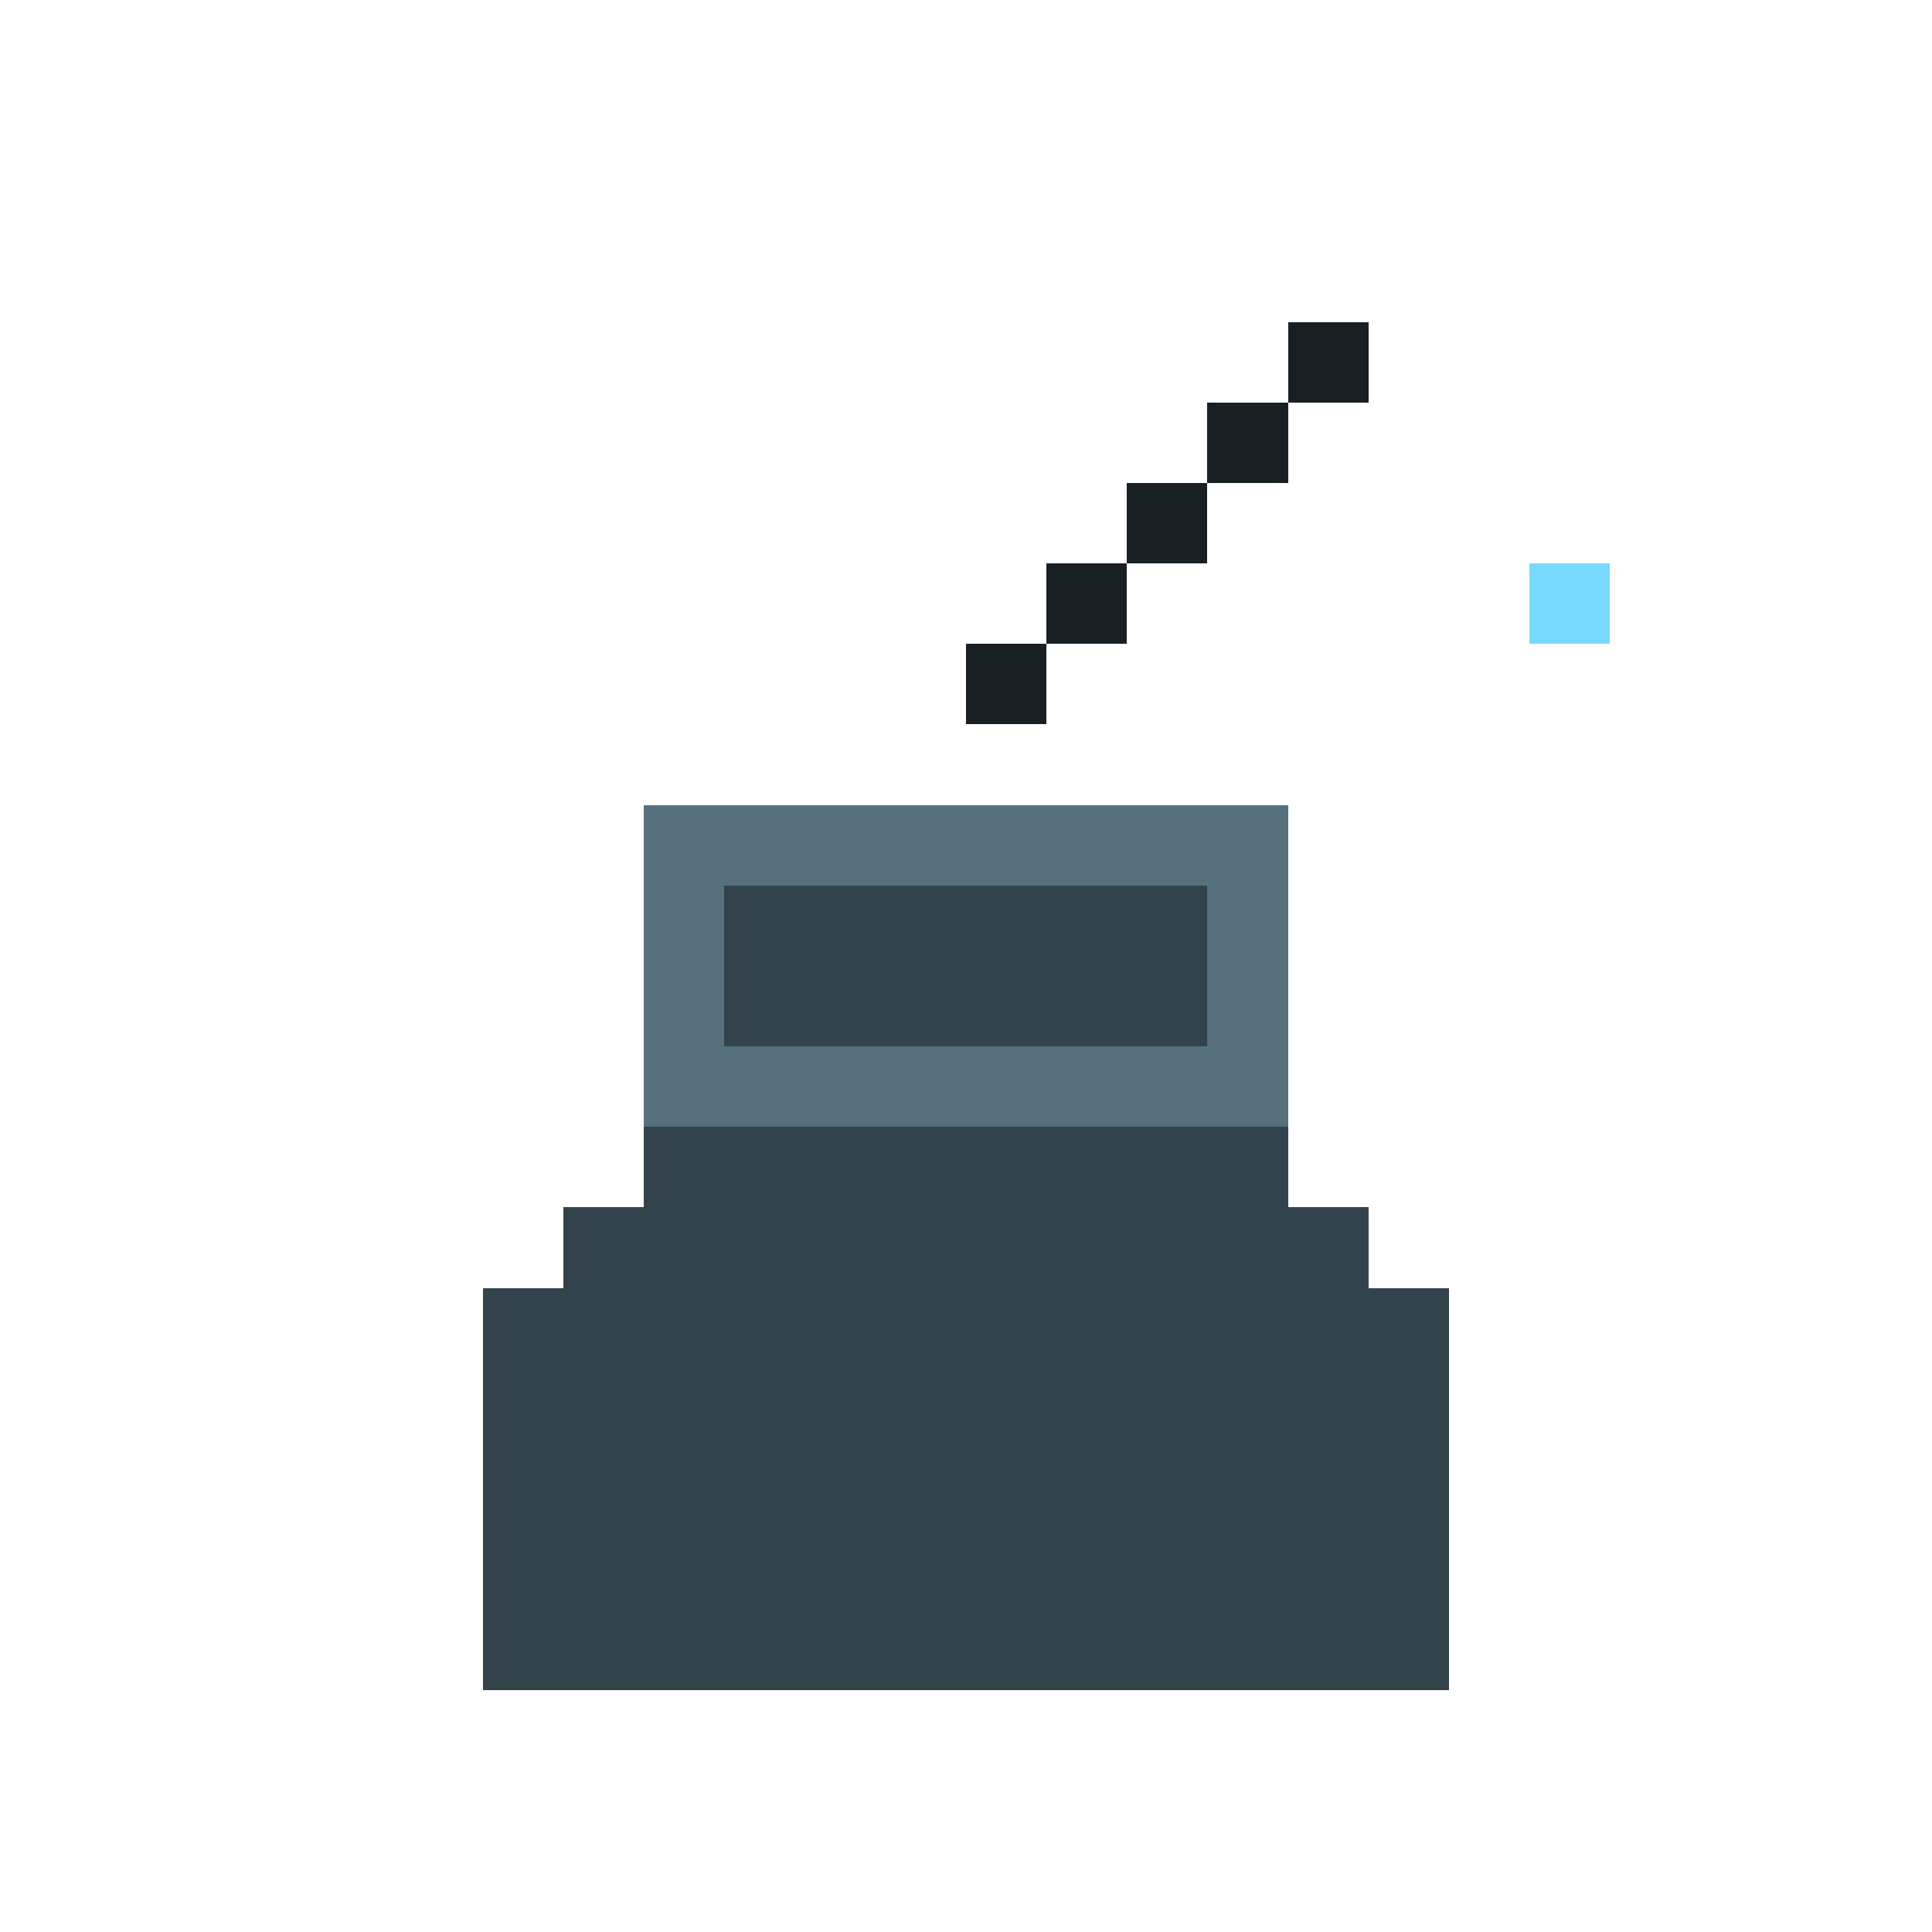
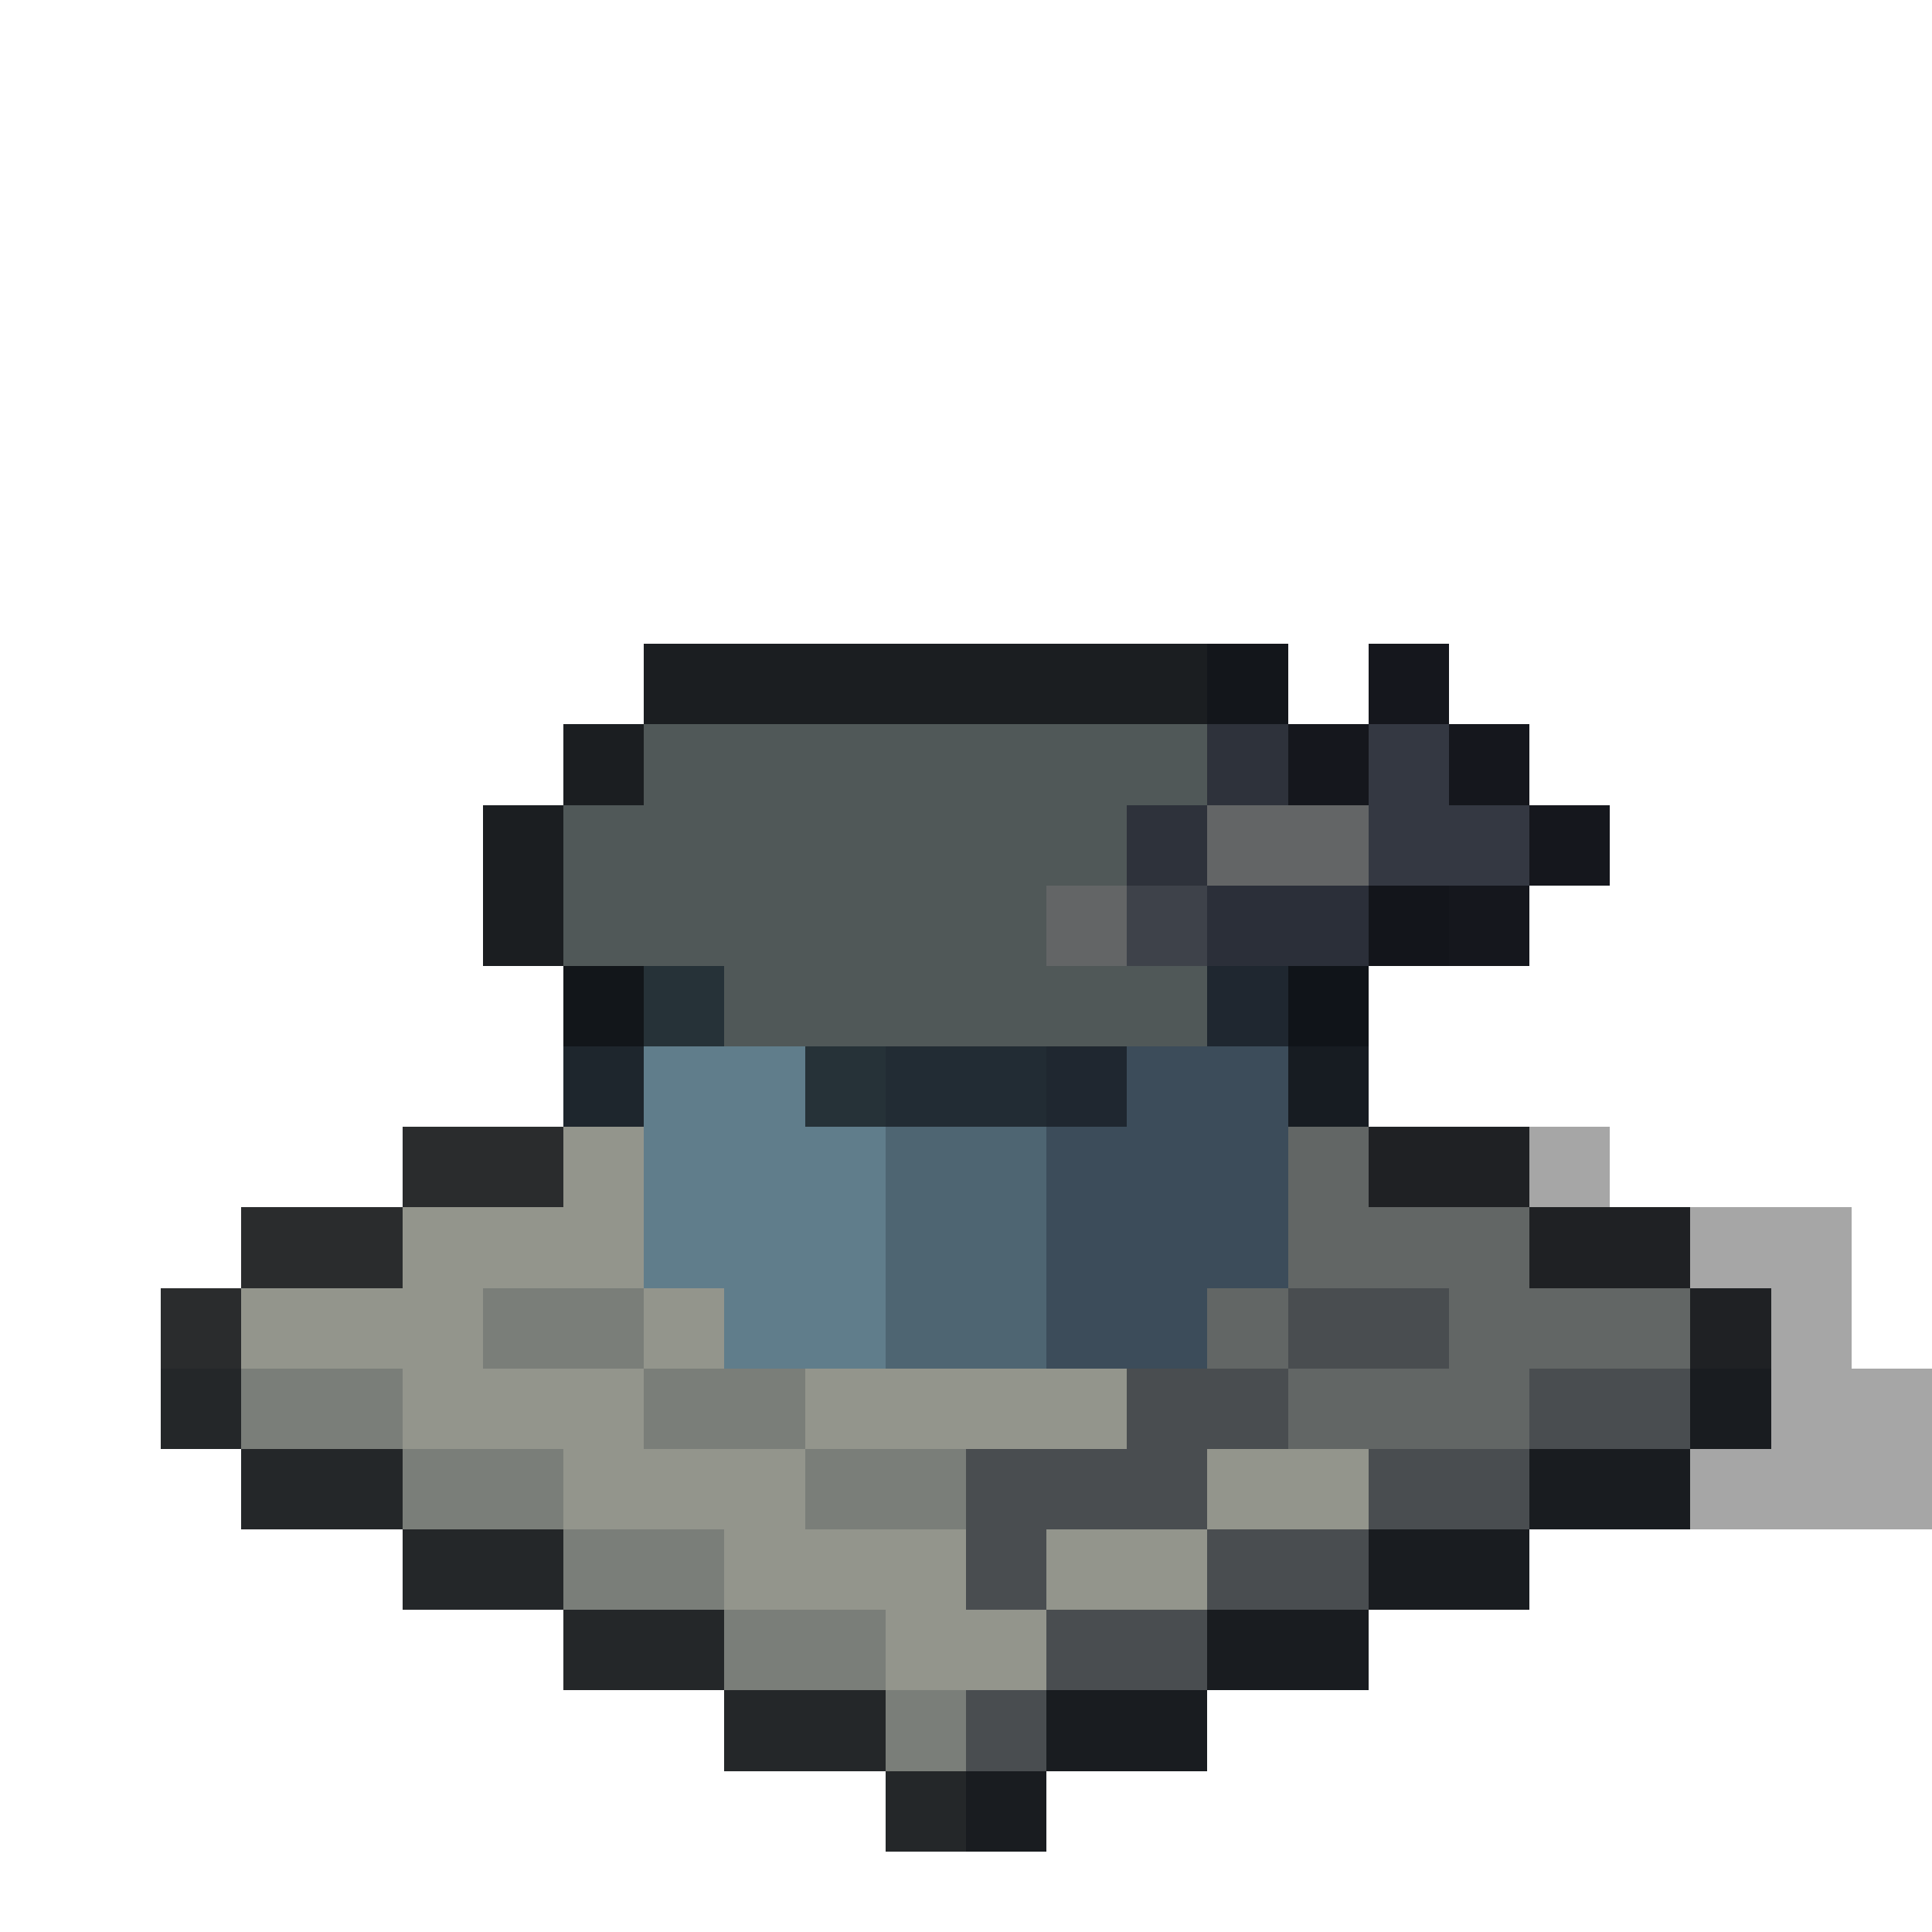
<svg xmlns="http://www.w3.org/2000/svg" width="24" height="24" viewBox="0 0 24 24" shape-rendering="crispEdges">
-   <rect x="6" y="16" width="12" height="5" fill="#33434B" />
-   <rect x="7" y="15" width="10" height="1" fill="#33434B" />
-   <rect x="8" y="14" width="8" height="1" fill="#33434B" />
-   <rect x="8" y="10" width="8" height="4" fill="#56707D" />
-   <rect x="9" y="11" width="6" height="2" fill="#33434B" />
-   <rect x="12" y="8" width="1" height="1" fill="#182024" />
-   <rect x="13" y="7" width="1" height="1" fill="#182024" />
-   <rect x="14" y="6" width="1" height="1" fill="#182024" />
-   <rect x="15" y="5" width="1" height="1" fill="#182024" />
-   <rect x="16" y="4" width="1" height="1" fill="#182024" />
-   <rect x="19" y="7" width="1" height="1" fill="#78D9FF" />
+   <rect x="8" y="8" width="7" height="1" fill="#1B1E21" />
+   <rect x="15" y="8" width="1" height="1" fill="#13161B" />
+   <rect x="17" y="8" width="1" height="1" fill="#15171D" />
+   <rect x="7" y="9" width="1" height="1" fill="#1B1E21" />
+   <rect x="8" y="9" width="7" height="1" fill="#505858" />
+   <rect x="15" y="9" width="1" height="1" fill="#2E323B" />
+   <rect x="16" y="9" width="1" height="1" fill="#15171D" />
+   <rect x="17" y="9" width="1" height="1" fill="#343842" />
+   <rect x="18" y="9" width="1" height="1" fill="#15171D" />
+   <rect x="6" y="10" width="1" height="1" fill="#1B1E21" />
+   <rect x="7" y="10" width="7" height="1" fill="#505858" />
+   <rect x="14" y="10" width="1" height="1" fill="#2E323B" />
+   <rect x="15" y="10" width="2" height="1" fill="#636566" />
+   <rect x="17" y="10" width="2" height="1" fill="#343842" />
+   <rect x="19" y="10" width="1" height="1" fill="#15171D" />
+   <rect x="6" y="11" width="1" height="1" fill="#1B1E21" />
+   <rect x="7" y="11" width="6" height="1" fill="#505858" />
+   <rect x="13" y="11" width="1" height="1" fill="#636566" />
+   <rect x="14" y="11" width="1" height="1" fill="#3E424A" />
+   <rect x="15" y="11" width="2" height="1" fill="#2B2F39" />
+   <rect x="17" y="11" width="1" height="1" fill="#13151B" />
+   <rect x="18" y="11" width="1" height="1" fill="#15171D" />
+   <rect x="7" y="12" width="1" height="1" fill="#12161A" />
+   <rect x="8" y="12" width="1" height="1" fill="#263238" />
+   <rect x="9" y="12" width="6" height="1" fill="#505858" />
+   <rect x="15" y="12" width="1" height="1" fill="#1F2730" />
+   <rect x="16" y="12" width="1" height="1" fill="#101419" />
+   <rect x="7" y="13" width="1" height="1" fill="#1E262D" />
+   <rect x="8" y="13" width="2" height="1" fill="#607D8B" />
+   <rect x="10" y="13" width="1" height="1" fill="#263238" />
+   <rect x="11" y="13" width="2" height="1" fill="#222C34" />
+   <rect x="13" y="13" width="1" height="1" fill="#1F2730" />
+   <rect x="14" y="13" width="2" height="1" fill="#3C4C5A" />
+   <rect x="16" y="13" width="1" height="1" fill="#171C22" />
+   <rect x="5" y="14" width="2" height="1" fill="#2A2C2D" />
+   <rect x="7" y="14" width="1" height="1" fill="#93958C" />
+   <rect x="8" y="14" width="3" height="1" fill="#607D8B" />
+   <rect x="11" y="14" width="2" height="1" fill="#4E6572" />
+   <rect x="13" y="14" width="3" height="1" fill="#3C4C5A" />
+   <rect x="16" y="14" width="1" height="1" fill="#626665" />
+   <rect x="17" y="14" width="2" height="1" fill="#1F2124" />
+   <rect x="19" y="14" width="1" height="1" fill="#000000" fill-opacity="0.35" />
+   <rect x="3" y="15" width="2" height="1" fill="#2A2C2D" />
+   <rect x="5" y="15" width="3" height="1" fill="#93958C" />
+   <rect x="8" y="15" width="3" height="1" fill="#607D8B" />
+   <rect x="11" y="15" width="2" height="1" fill="#4E6572" />
+   <rect x="13" y="15" width="3" height="1" fill="#3C4C5A" />
+   <rect x="16" y="15" width="3" height="1" fill="#626665" />
+   <rect x="19" y="15" width="2" height="1" fill="#1F2124" />
+   <rect x="21" y="15" width="2" height="1" fill="#000000" fill-opacity="0.35" />
+   <rect x="2" y="16" width="1" height="1" fill="#2A2C2D" />
+   <rect x="3" y="16" width="3" height="1" fill="#93958C" />
+   <rect x="6" y="16" width="2" height="1" fill="#7A7E79" />
+   <rect x="8" y="16" width="1" height="1" fill="#93958C" />
+   <rect x="9" y="16" width="2" height="1" fill="#607D8B" />
+   <rect x="11" y="16" width="2" height="1" fill="#4E6572" />
+   <rect x="13" y="16" width="2" height="1" fill="#3C4C5A" />
+   <rect x="15" y="16" width="1" height="1" fill="#626665" />
+   <rect x="16" y="16" width="2" height="1" fill="#494D50" />
+   <rect x="18" y="16" width="3" height="1" fill="#626665" />
+   <rect x="21" y="16" width="1" height="1" fill="#1F2124" />
+   <rect x="22" y="16" width="1" height="1" fill="#000000" fill-opacity="0.35" />
+   <rect x="2" y="17" width="1" height="1" fill="#242729" />
+   <rect x="3" y="17" width="2" height="1" fill="#7A7E79" />
+   <rect x="5" y="17" width="3" height="1" fill="#93958C" />
+   <rect x="8" y="17" width="2" height="1" fill="#7A7E79" />
+   <rect x="10" y="17" width="4" height="1" fill="#93958C" />
+   <rect x="14" y="17" width="2" height="1" fill="#494D50" />
+   <rect x="16" y="17" width="3" height="1" fill="#626665" />
+   <rect x="19" y="17" width="2" height="1" fill="#494D50" />
+   <rect x="21" y="17" width="1" height="1" fill="#191C20" />
+   <rect x="22" y="17" width="2" height="1" fill="#000000" fill-opacity="0.35" />
+   <rect x="3" y="18" width="2" height="1" fill="#242729" />
+   <rect x="5" y="18" width="2" height="1" fill="#7A7E79" />
+   <rect x="7" y="18" width="3" height="1" fill="#93958C" />
+   <rect x="10" y="18" width="2" height="1" fill="#7A7E79" />
+   <rect x="12" y="18" width="3" height="1" fill="#494D50" />
+   <rect x="15" y="18" width="2" height="1" fill="#93958C" />
+   <rect x="17" y="18" width="2" height="1" fill="#494D50" />
+   <rect x="19" y="18" width="2" height="1" fill="#191C20" />
+   <rect x="21" y="18" width="3" height="1" fill="#000000" fill-opacity="0.35" />
+   <rect x="5" y="19" width="2" height="1" fill="#242729" />
+   <rect x="7" y="19" width="2" height="1" fill="#7A7E79" />
+   <rect x="9" y="19" width="3" height="1" fill="#93958C" />
+   <rect x="12" y="19" width="1" height="1" fill="#494D50" />
+   <rect x="13" y="19" width="2" height="1" fill="#93958C" />
+   <rect x="15" y="19" width="2" height="1" fill="#494D50" />
+   <rect x="17" y="19" width="2" height="1" fill="#191C20" />
+   <rect x="7" y="20" width="2" height="1" fill="#242729" />
+   <rect x="9" y="20" width="2" height="1" fill="#7A7E79" />
+   <rect x="11" y="20" width="2" height="1" fill="#93958C" />
+   <rect x="13" y="20" width="2" height="1" fill="#494D50" />
+   <rect x="15" y="20" width="2" height="1" fill="#191C20" />
+   <rect x="9" y="21" width="2" height="1" fill="#242729" />
+   <rect x="11" y="21" width="1" height="1" fill="#7A7E79" />
+   <rect x="12" y="21" width="1" height="1" fill="#494D50" />
+   <rect x="13" y="21" width="2" height="1" fill="#191C20" />
+   <rect x="11" y="22" width="1" height="1" fill="#242729" />
+   <rect x="12" y="22" width="1" height="1" fill="#191C20" />
</svg>
